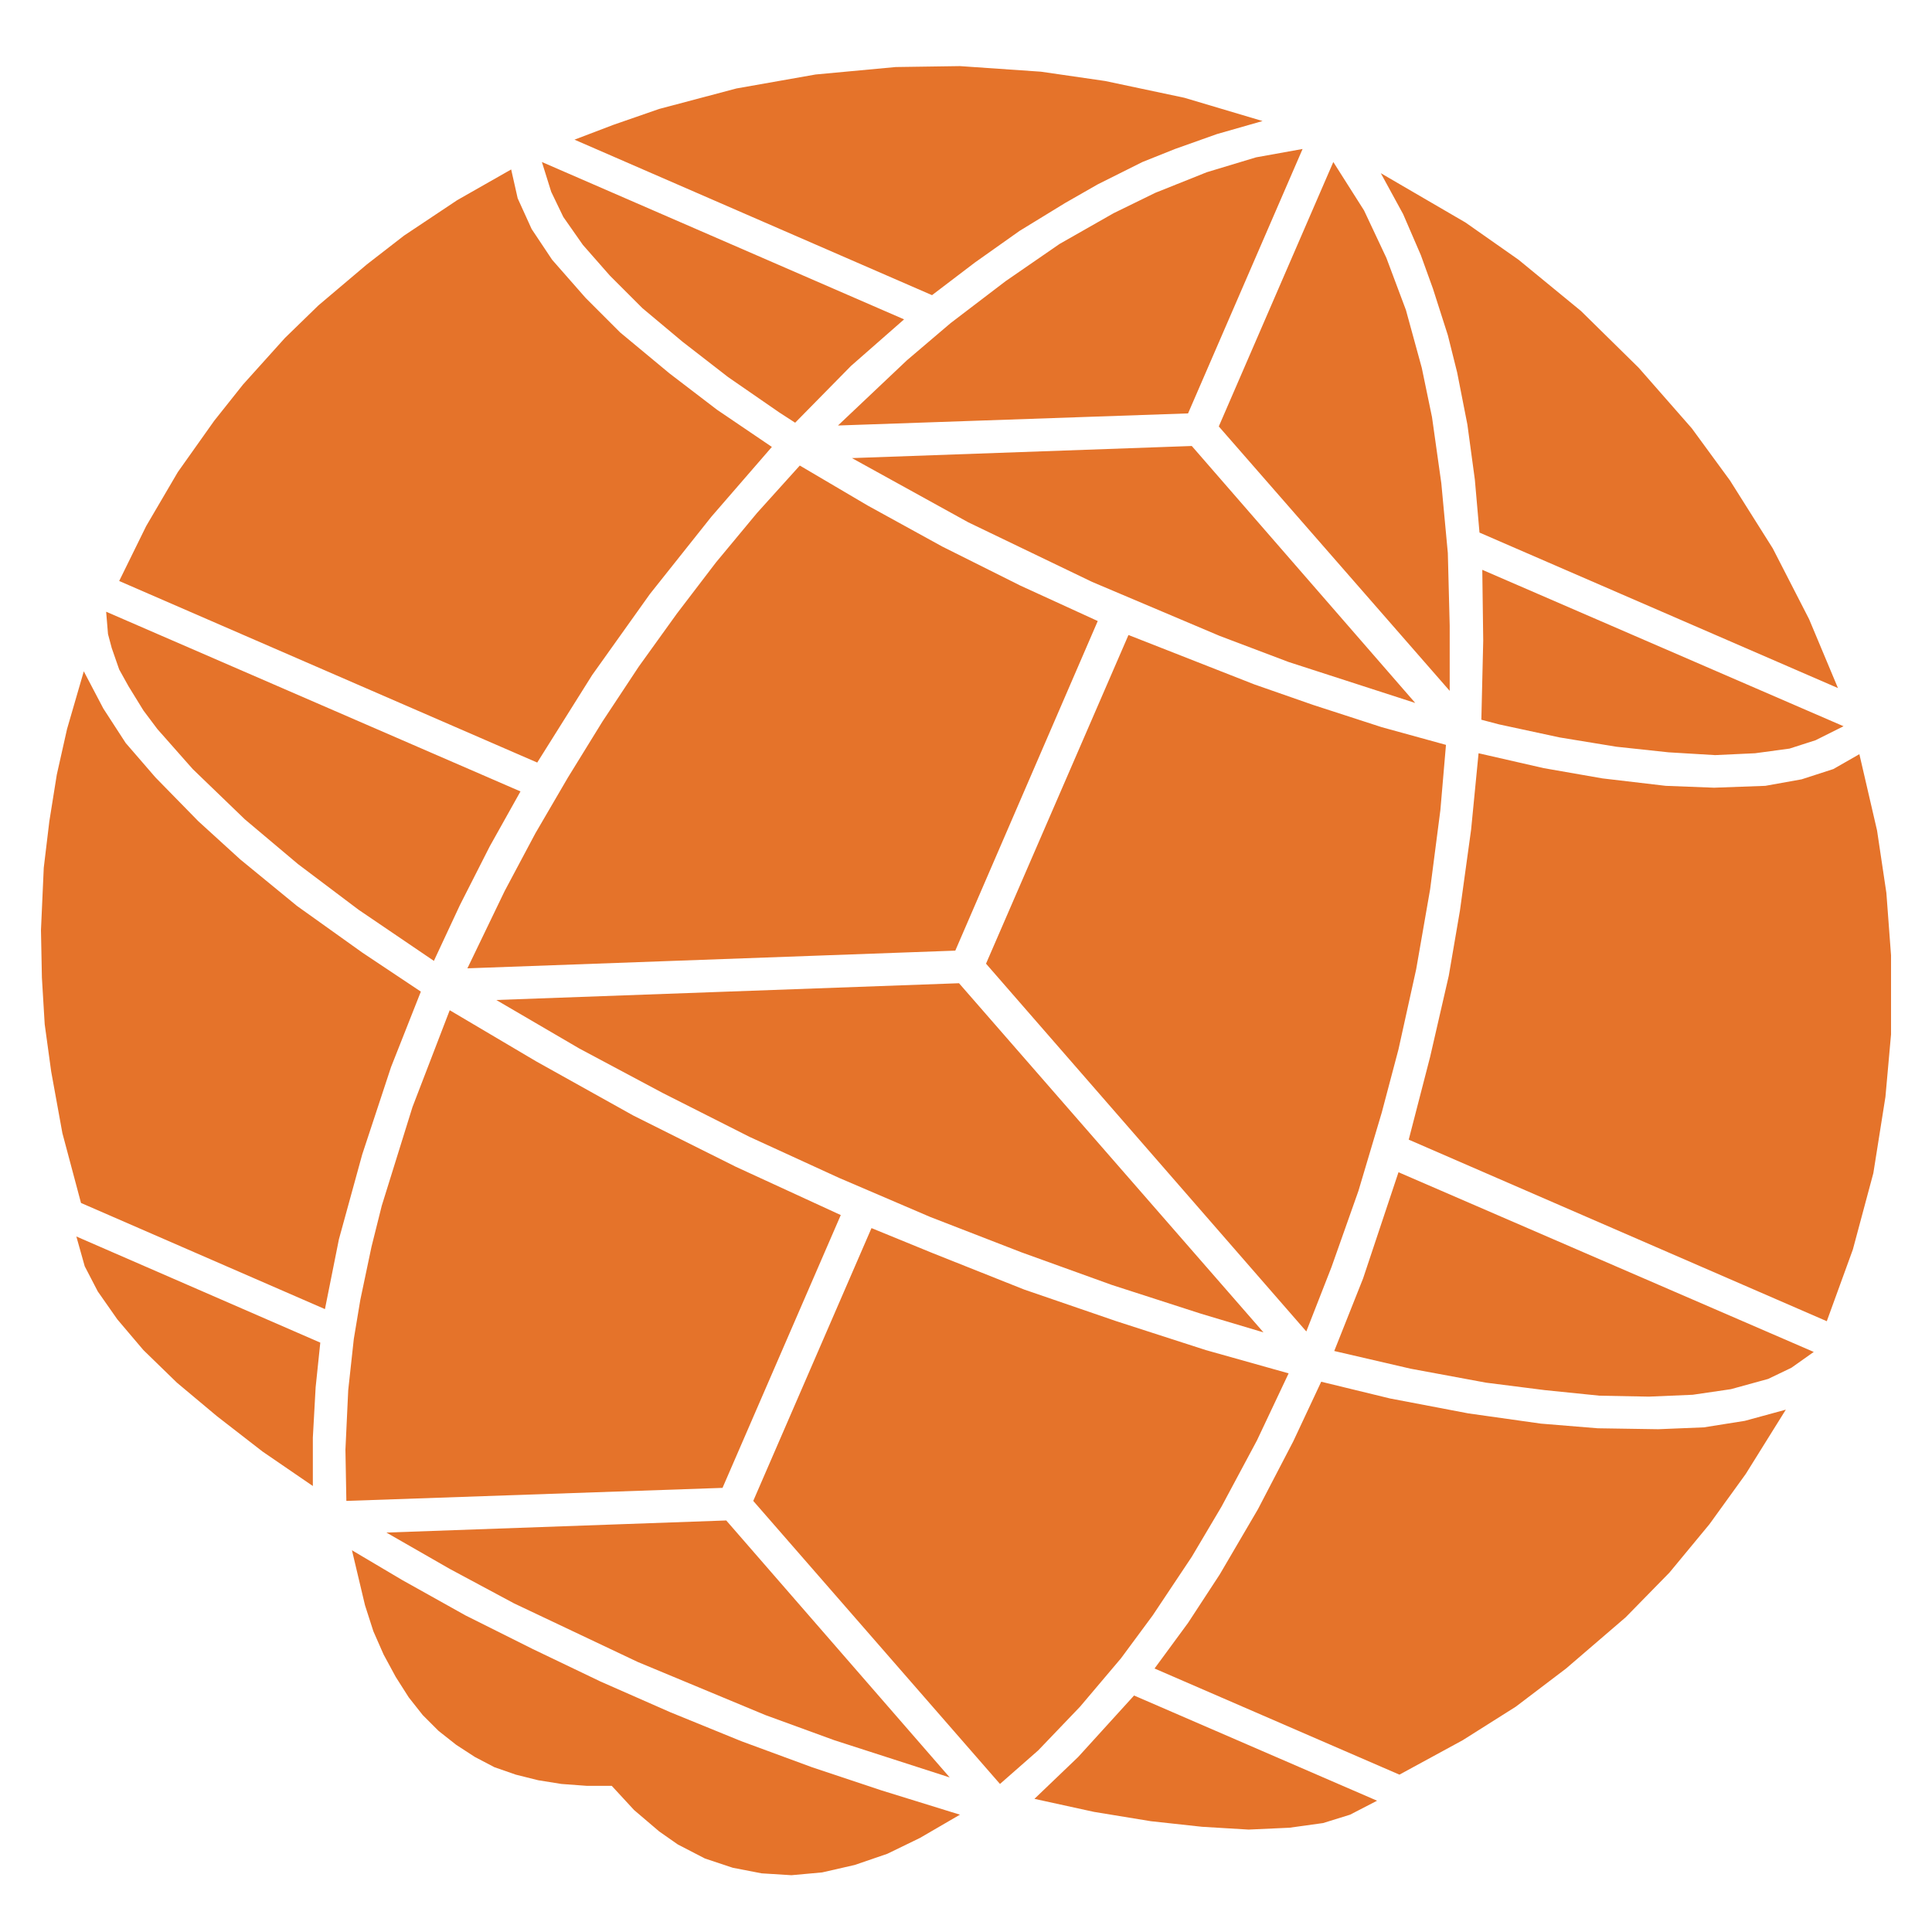
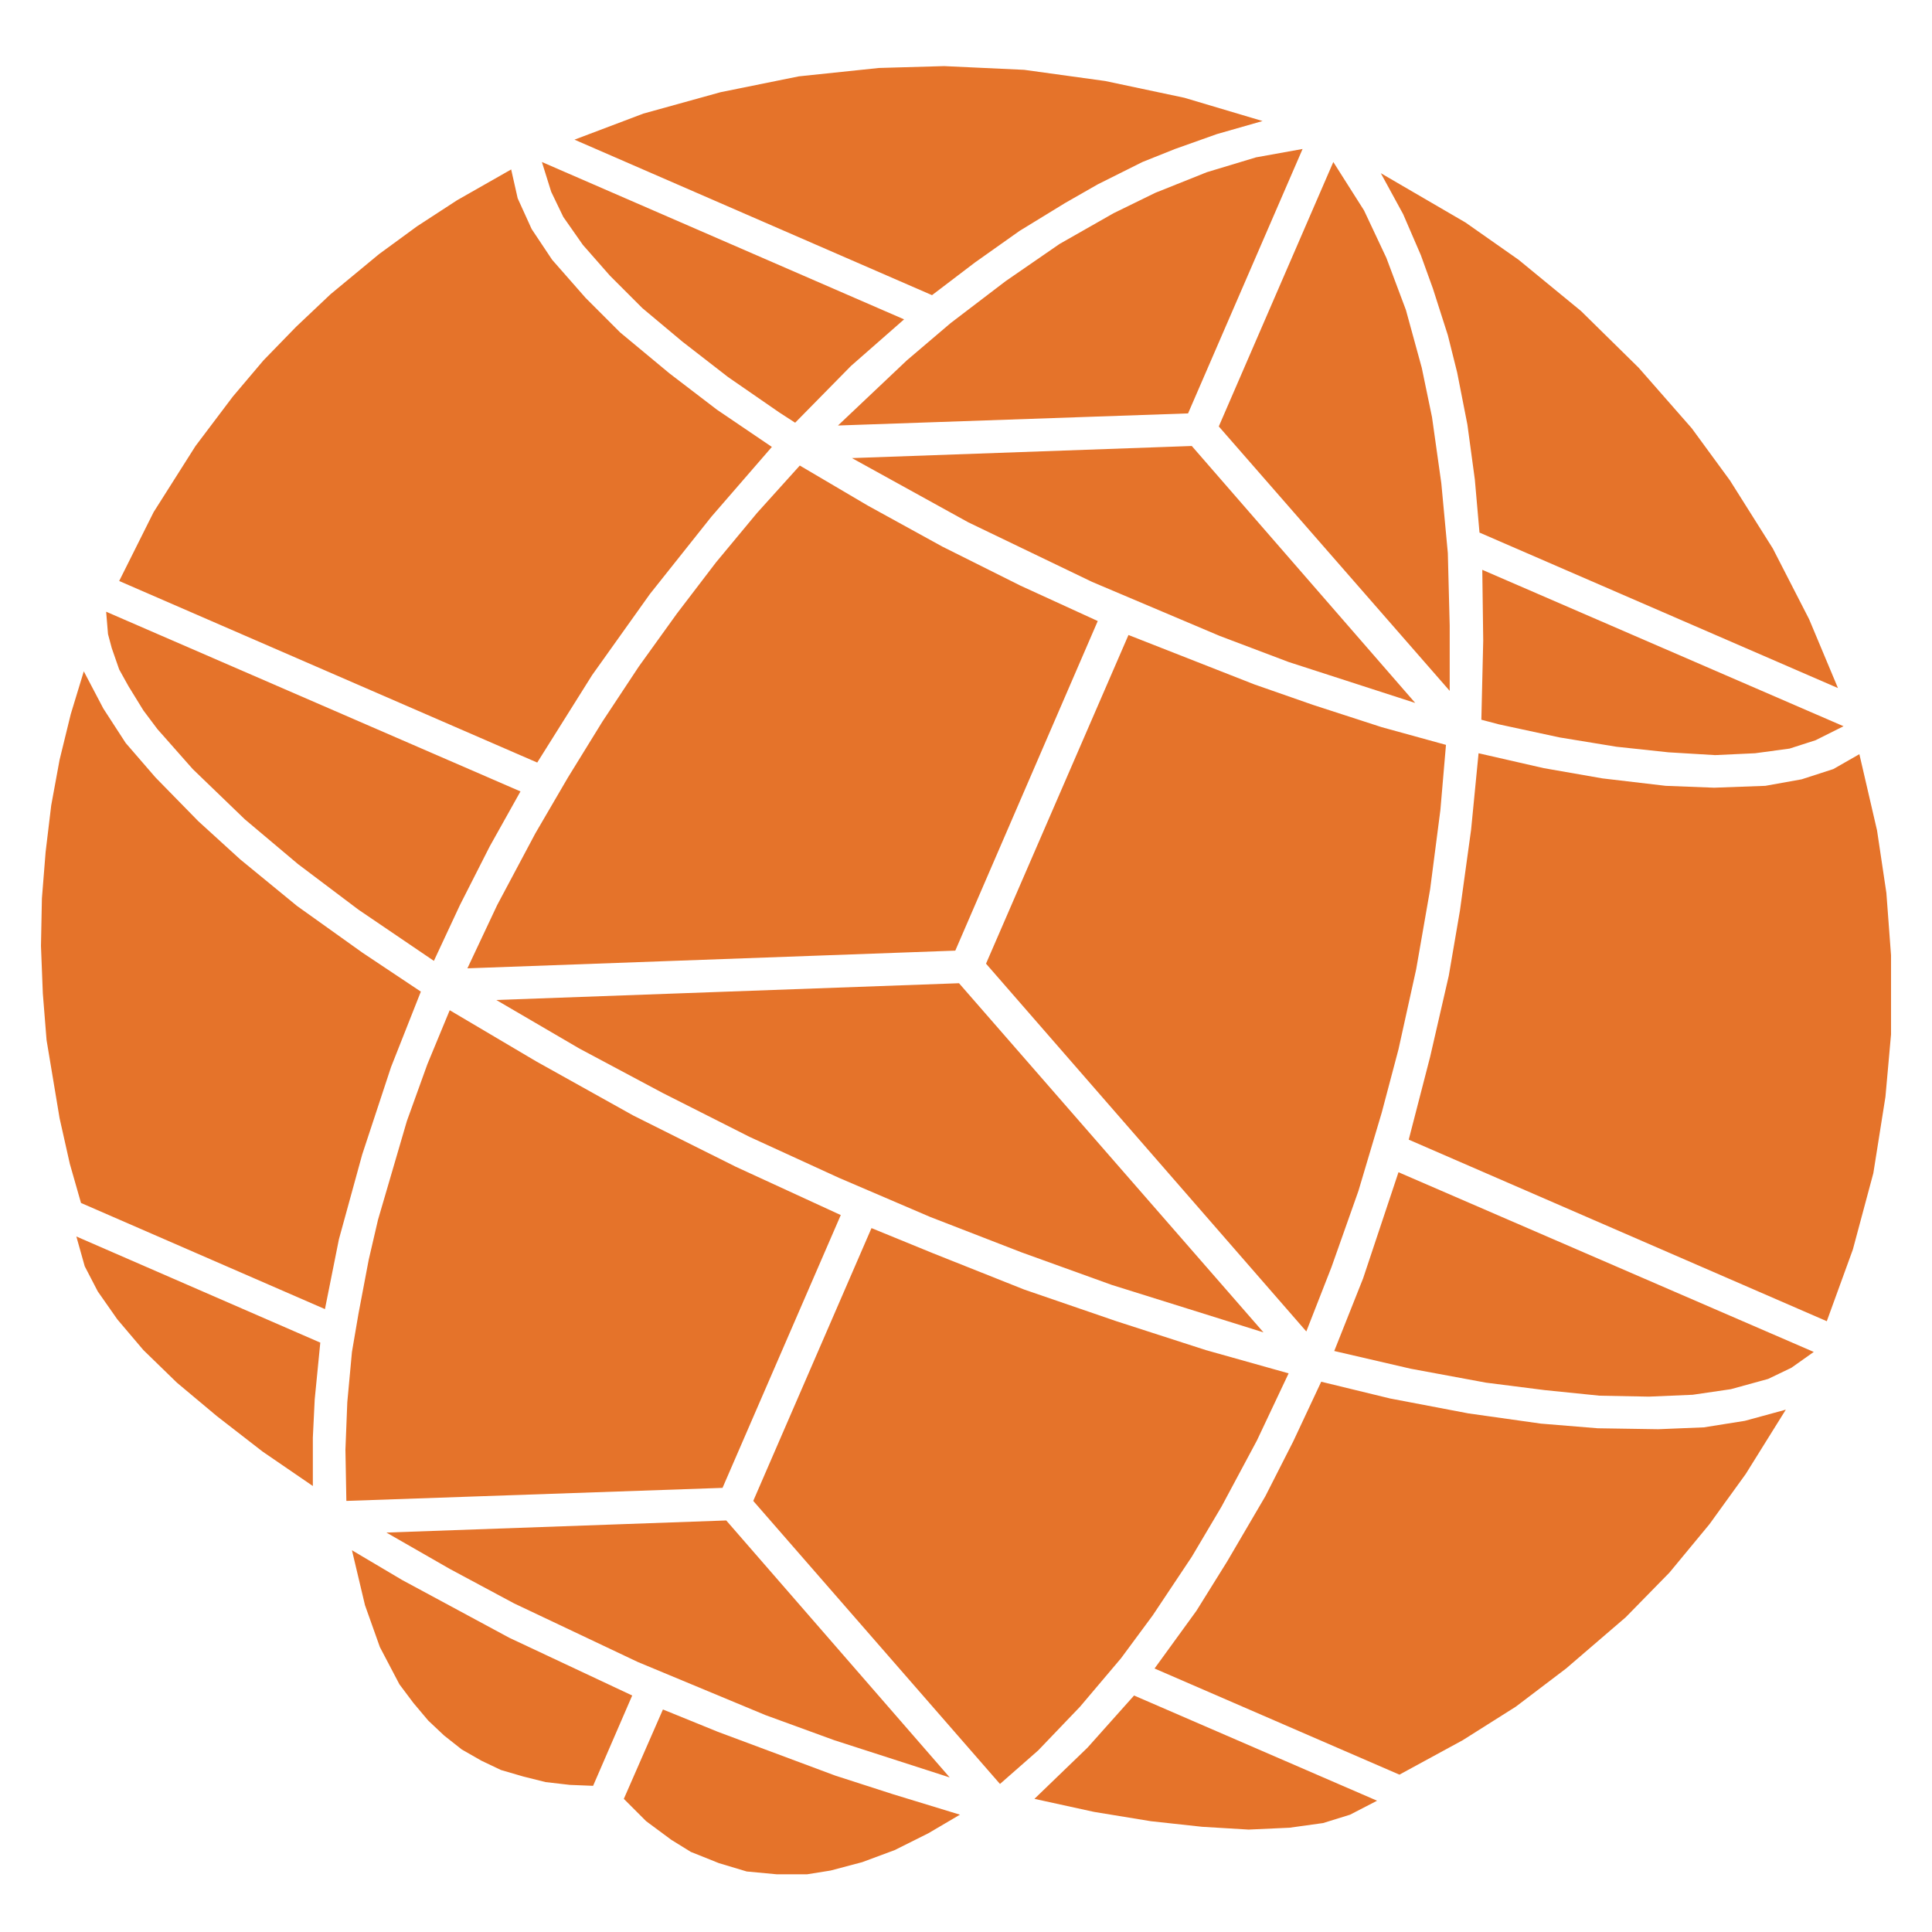
<svg xmlns="http://www.w3.org/2000/svg" viewBox="-1.038 -1.038 2.075 2.075" role="img" aria-label="EARF globe, 02 dust">
-   <path d="M-0.606 0.659L-0.538 0.697L-0.466 0.733L-0.393 0.768L-0.318 0.801L-0.242 0.832L-0.166 0.860L-0.091 0.885L-0.007 0.911L-0.050 0.936L-0.085 0.953L-0.120 0.965L-0.155 0.973L-0.188 0.976L-0.220 0.974L-0.251 0.968L-0.281 0.958L-0.310 0.943L-0.330 0.929L-0.357 0.906L-0.381 0.880L-0.408 0.880L-0.435 0.878L-0.460 0.874L-0.484 0.868L-0.507 0.860L-0.528 0.849L-0.548 0.836L-0.567 0.821L-0.584 0.804L-0.599 0.785L-0.613 0.763L-0.626 0.739L-0.637 0.714L-0.646 0.686L-0.660 0.627L-0.606 0.659Z M-0.018 0.871L-0.142 0.831L-0.216 0.804L-0.353 0.747L-0.486 0.684L-0.555 0.647L-0.623 0.608L-0.258 0.595L-0.018 0.871Z M-0.699 0.452L-0.702 0.506L-0.702 0.558L-0.756 0.521L-0.805 0.483L-0.848 0.447L-0.884 0.412L-0.912 0.379L-0.933 0.349L-0.947 0.322L-0.956 0.290L-0.694 0.404L-0.699 0.452Z M-0.664 0.455L-0.658 0.400L-0.651 0.358L-0.639 0.301L-0.628 0.257L-0.595 0.151L-0.555 0.047L-0.462 0.102L-0.358 0.160L-0.248 0.215L-0.135 0.267L-0.262 0.560L-0.666 0.574L-0.667 0.519L-0.664 0.455Z M0.252 0.373L0.156 0.342L0.059 0.307L-0.039 0.269L-0.137 0.227L-0.233 0.183L-0.326 0.136L-0.416 0.088L-0.505 0.036L-0.008 0.018L0.319 0.393L0.252 0.373Z M-0.983 0.113L-0.990 0.062L-0.993 0.012L-0.994 -0.039L-0.991 -0.106L-0.985 -0.156L-0.977 -0.206L-0.966 -0.255L-0.948 -0.317L-0.927 -0.277L-0.903 -0.240L-0.871 -0.203L-0.825 -0.156L-0.780 -0.115L-0.719 -0.065L-0.649 -0.015L-0.586 0.027L-0.618 0.108L-0.649 0.202L-0.674 0.293L-0.689 0.368L-0.951 0.254L-0.971 0.179L-0.983 0.113Z M-0.512 -0.129L-0.544 -0.066L-0.572 -0.006L-0.653 -0.061L-0.718 -0.110L-0.775 -0.158L-0.831 -0.212L-0.869 -0.255L-0.884 -0.275L-0.900 -0.301L-0.910 -0.319L-0.918 -0.342L-0.922 -0.357L-0.924 -0.381L-0.479 -0.188L-0.512 -0.129Z M-0.496 -0.081L-0.463 -0.143L-0.428 -0.203L-0.391 -0.263L-0.352 -0.322L-0.311 -0.379L-0.269 -0.434L-0.225 -0.487L-0.179 -0.538L-0.106 -0.495L-0.026 -0.451L0.058 -0.409L0.141 -0.371L-0.012 -0.017L-0.536 0.002L-0.496 -0.081Z M-0.847 -0.531L-0.808 -0.586L-0.777 -0.625L-0.732 -0.675L-0.696 -0.710L-0.644 -0.754L-0.604 -0.785L-0.547 -0.823L-0.489 -0.856L-0.482 -0.825L-0.467 -0.792L-0.445 -0.759L-0.409 -0.718L-0.372 -0.681L-0.319 -0.637L-0.268 -0.598L-0.209 -0.558L-0.274 -0.483L-0.340 -0.400L-0.402 -0.313L-0.461 -0.219L-0.910 -0.414L-0.881 -0.473L-0.847 -0.531Z M-0.124 -0.645L-0.184 -0.584L-0.201 -0.595L-0.256 -0.633L-0.305 -0.671L-0.348 -0.707L-0.383 -0.742L-0.412 -0.775L-0.433 -0.805L-0.446 -0.832L-0.456 -0.864L-0.067 -0.695L-0.124 -0.645Z M-0.330 -0.921L-0.247 -0.943L-0.162 -0.958L-0.076 -0.966L-0.007 -0.967L0.080 -0.961L0.149 -0.951L0.234 -0.933L0.318 -0.908L0.269 -0.894L0.224 -0.878L0.189 -0.864L0.141 -0.840L0.106 -0.820L0.057 -0.790L0.009 -0.756L-0.037 -0.721L-0.421 -0.888L-0.379 -0.904L-0.330 -0.921Z M0.120 0.849L0.180 0.783L0.441 0.896L0.412 0.911L0.383 0.920L0.347 0.925L0.303 0.927L0.253 0.924L0.198 0.918L0.137 0.908L0.073 0.894L0.120 0.849Z M0.238 0.705L0.272 0.653L0.313 0.583L0.351 0.510L0.381 0.446L0.455 0.464L0.539 0.480L0.617 0.491L0.678 0.496L0.743 0.497L0.792 0.495L0.836 0.488L0.880 0.476L0.837 0.545L0.798 0.599L0.755 0.651L0.708 0.699L0.644 0.754L0.590 0.795L0.533 0.831L0.465 0.868L0.202 0.754L0.238 0.705Z M-0.036 0.308L0.062 0.347L0.161 0.381L0.257 0.412L0.346 0.437L0.312 0.509L0.274 0.580L0.242 0.634L0.200 0.697L0.166 0.743L0.122 0.795L0.077 0.842L0.036 0.878L-0.229 0.574L-0.102 0.281L-0.036 0.308Z M0.426 0.335L0.464 0.221L0.910 0.414L0.886 0.431L0.861 0.443L0.821 0.454L0.780 0.460L0.733 0.462L0.680 0.461L0.621 0.455L0.558 0.447L0.477 0.432L0.395 0.413L0.426 0.335Z M0.498 0.097L0.518 0.010L0.530 -0.060L0.542 -0.147L0.550 -0.229L0.620 -0.213L0.683 -0.202L0.751 -0.194L0.803 -0.192L0.858 -0.194L0.897 -0.201L0.931 -0.212L0.959 -0.228L0.978 -0.146L0.988 -0.079L0.993 -0.012L0.993 0.073L0.987 0.140L0.974 0.222L0.952 0.304L0.924 0.381L0.475 0.186L0.498 0.097Z M0.174 -0.356L0.309 -0.303L0.372 -0.281L0.446 -0.257L0.515 -0.238L0.509 -0.168L0.498 -0.083L0.483 0.003L0.464 0.089L0.446 0.157L0.421 0.241L0.392 0.323L0.365 0.392L0.021 -0.003L0.174 -0.356Z M0.555 -0.350L0.554 -0.426L0.942 -0.258L0.912 -0.243L0.884 -0.234L0.847 -0.229L0.804 -0.227L0.754 -0.230L0.698 -0.236L0.637 -0.246L0.572 -0.260L0.553 -0.265L0.555 -0.350Z M0.482 -0.283L0.346 -0.327L0.272 -0.355L0.135 -0.413L0.002 -0.477L-0.123 -0.546L0.242 -0.559L0.482 -0.283Z M0.536 -0.799L0.593 -0.759L0.660 -0.704L0.722 -0.643L0.779 -0.578L0.820 -0.522L0.866 -0.449L0.905 -0.373L0.936 -0.299L0.551 -0.466L0.546 -0.523L0.538 -0.582L0.527 -0.638L0.517 -0.678L0.501 -0.728L0.488 -0.764L0.469 -0.808L0.445 -0.852L0.536 -0.799Z M0.427 -0.812L0.451 -0.761L0.472 -0.705L0.489 -0.643L0.500 -0.590L0.510 -0.519L0.517 -0.444L0.519 -0.366L0.519 -0.296L0.271 -0.580L0.394 -0.864L0.427 -0.812Z M-0.064 -0.651L-0.017 -0.691L0.042 -0.736L0.100 -0.776L0.158 -0.809L0.203 -0.831L0.258 -0.853L0.311 -0.869L0.361 -0.878L0.238 -0.594L-0.138 -0.581L-0.064 -0.651Z" fill="#E5732A" fill-rule="evenodd" />
+   <path d="M-0.267 0.822L-0.141 0.869L-0.079 0.889L-0.007 0.911L-0.041 0.931L-0.077 0.949L-0.112 0.962L-0.146 0.971L-0.171 0.975L-0.204 0.975L-0.236 0.972L-0.266 0.963L-0.296 0.951L-0.317 0.938L-0.344 0.918L-0.368 0.894L-0.326 0.798L-0.267 0.822Z M-0.606 0.659L-0.491 0.721L-0.359 0.783L-0.401 0.880L-0.426 0.879L-0.452 0.876L-0.476 0.870L-0.500 0.863L-0.521 0.853L-0.542 0.841L-0.561 0.826L-0.578 0.810L-0.594 0.791L-0.609 0.771L-0.630 0.731L-0.646 0.686L-0.660 0.627L-0.606 0.659Z M-0.018 0.871L-0.142 0.831L-0.216 0.804L-0.353 0.747L-0.486 0.684L-0.555 0.647L-0.623 0.608L-0.258 0.595L-0.018 0.871Z M-0.700 0.465L-0.702 0.506L-0.702 0.558L-0.756 0.521L-0.805 0.483L-0.848 0.447L-0.884 0.412L-0.912 0.379L-0.933 0.349L-0.947 0.322L-0.956 0.290L-0.694 0.404L-0.700 0.465Z M-0.665 0.468L-0.660 0.414L-0.653 0.373L-0.642 0.315L-0.632 0.272L-0.601 0.166L-0.579 0.105L-0.555 0.047L-0.462 0.102L-0.358 0.160L-0.248 0.215L-0.135 0.267L-0.262 0.560L-0.666 0.574L-0.667 0.519L-0.665 0.468Z M0.319 0.393L0.156 0.342L0.059 0.307L-0.039 0.269L-0.137 0.227L-0.233 0.183L-0.326 0.136L-0.416 0.088L-0.505 0.036L-0.008 0.018L0.319 0.393Z M-0.988 0.079L-0.992 0.029L-0.994 -0.022L-0.993 -0.073L-0.989 -0.123L-0.983 -0.173L-0.974 -0.222L-0.962 -0.271L-0.948 -0.317L-0.927 -0.277L-0.903 -0.240L-0.871 -0.203L-0.825 -0.156L-0.780 -0.115L-0.719 -0.065L-0.649 -0.015L-0.586 0.027L-0.618 0.108L-0.649 0.202L-0.674 0.293L-0.689 0.368L-0.951 0.254L-0.963 0.212L-0.974 0.163L-0.988 0.079Z M-0.512 -0.129L-0.544 -0.066L-0.572 -0.006L-0.653 -0.061L-0.718 -0.110L-0.775 -0.158L-0.831 -0.212L-0.869 -0.255L-0.884 -0.275L-0.900 -0.301L-0.910 -0.319L-0.918 -0.342L-0.922 -0.357L-0.924 -0.381L-0.479 -0.188L-0.512 -0.129Z M-0.504 -0.066L-0.463 -0.143L-0.428 -0.203L-0.391 -0.263L-0.352 -0.322L-0.311 -0.379L-0.269 -0.434L-0.225 -0.487L-0.179 -0.538L-0.106 -0.495L-0.026 -0.451L0.058 -0.409L0.141 -0.371L-0.012 -0.017L-0.536 0.002L-0.504 -0.066Z M-0.828 -0.559L-0.788 -0.612L-0.755 -0.651L-0.720 -0.687L-0.683 -0.722L-0.631 -0.765L-0.590 -0.795L-0.547 -0.823L-0.489 -0.856L-0.482 -0.825L-0.467 -0.792L-0.445 -0.759L-0.409 -0.718L-0.372 -0.681L-0.319 -0.637L-0.268 -0.598L-0.209 -0.558L-0.274 -0.483L-0.340 -0.400L-0.402 -0.313L-0.461 -0.219L-0.910 -0.414L-0.873 -0.488L-0.828 -0.559Z M-0.124 -0.645L-0.184 -0.584L-0.201 -0.595L-0.256 -0.633L-0.305 -0.671L-0.348 -0.707L-0.383 -0.742L-0.412 -0.775L-0.433 -0.805L-0.446 -0.832L-0.456 -0.864L-0.067 -0.695L-0.124 -0.645Z M-0.347 -0.916L-0.264 -0.939L-0.180 -0.956L-0.094 -0.965L-0.024 -0.967L0.062 -0.963L0.149 -0.951L0.234 -0.933L0.318 -0.908L0.269 -0.894L0.224 -0.878L0.189 -0.864L0.141 -0.840L0.106 -0.820L0.057 -0.790L0.009 -0.756L-0.037 -0.721L-0.421 -0.888L-0.347 -0.916Z M0.130 0.839L0.180 0.783L0.441 0.896L0.412 0.911L0.383 0.920L0.347 0.925L0.303 0.927L0.253 0.924L0.198 0.918L0.137 0.908L0.073 0.894L0.130 0.839Z M0.247 0.692L0.280 0.639L0.321 0.569L0.351 0.510L0.381 0.446L0.455 0.464L0.539 0.480L0.617 0.491L0.678 0.496L0.743 0.497L0.792 0.495L0.836 0.488L0.880 0.476L0.837 0.545L0.798 0.599L0.755 0.651L0.708 0.699L0.644 0.754L0.590 0.795L0.533 0.831L0.465 0.868L0.202 0.754L0.247 0.692Z M-0.036 0.308L0.062 0.347L0.161 0.381L0.257 0.412L0.346 0.437L0.312 0.509L0.274 0.580L0.242 0.634L0.200 0.697L0.166 0.743L0.122 0.795L0.077 0.842L0.036 0.878L-0.229 0.574L-0.102 0.281L-0.036 0.308Z M0.426 0.335L0.464 0.221L0.910 0.414L0.886 0.431L0.861 0.443L0.821 0.454L0.780 0.460L0.733 0.462L0.680 0.461L0.621 0.455L0.558 0.447L0.477 0.432L0.395 0.413L0.426 0.335Z M0.498 0.097L0.518 0.010L0.530 -0.060L0.542 -0.147L0.550 -0.229L0.620 -0.213L0.683 -0.202L0.751 -0.194L0.803 -0.192L0.858 -0.194L0.897 -0.201L0.931 -0.212L0.959 -0.228L0.978 -0.146L0.988 -0.079L0.993 -0.012L0.993 0.073L0.987 0.140L0.974 0.222L0.952 0.304L0.924 0.381L0.475 0.186L0.498 0.097Z M0.174 -0.356L0.309 -0.303L0.372 -0.281L0.446 -0.257L0.515 -0.238L0.509 -0.168L0.498 -0.083L0.483 0.003L0.464 0.089L0.446 0.157L0.421 0.241L0.392 0.323L0.365 0.392L0.021 -0.003L0.174 -0.356Z M0.555 -0.350L0.554 -0.426L0.942 -0.258L0.912 -0.243L0.884 -0.234L0.847 -0.229L0.804 -0.227L0.754 -0.230L0.698 -0.236L0.637 -0.246L0.572 -0.260L0.553 -0.265L0.555 -0.350Z M0.482 -0.283L0.346 -0.327L0.272 -0.355L0.135 -0.413L0.002 -0.477L-0.123 -0.546L0.242 -0.559L0.482 -0.283Z M0.536 -0.799L0.593 -0.759L0.660 -0.704L0.722 -0.643L0.779 -0.578L0.820 -0.522L0.866 -0.449L0.905 -0.373L0.936 -0.299L0.551 -0.466L0.546 -0.523L0.538 -0.582L0.527 -0.638L0.517 -0.678L0.501 -0.728L0.488 -0.764L0.469 -0.808L0.445 -0.852L0.536 -0.799Z M0.427 -0.812L0.451 -0.761L0.472 -0.705L0.489 -0.643L0.500 -0.590L0.510 -0.519L0.517 -0.444L0.519 -0.366L0.519 -0.296L0.271 -0.580L0.394 -0.864L0.427 -0.812Z M-0.064 -0.651L-0.017 -0.691L0.042 -0.736L0.100 -0.776L0.158 -0.809L0.203 -0.831L0.258 -0.853L0.311 -0.869L0.361 -0.878L0.238 -0.594L-0.138 -0.581L-0.064 -0.651Z" fill="#E5732A" fill-rule="evenodd" />
</svg>
